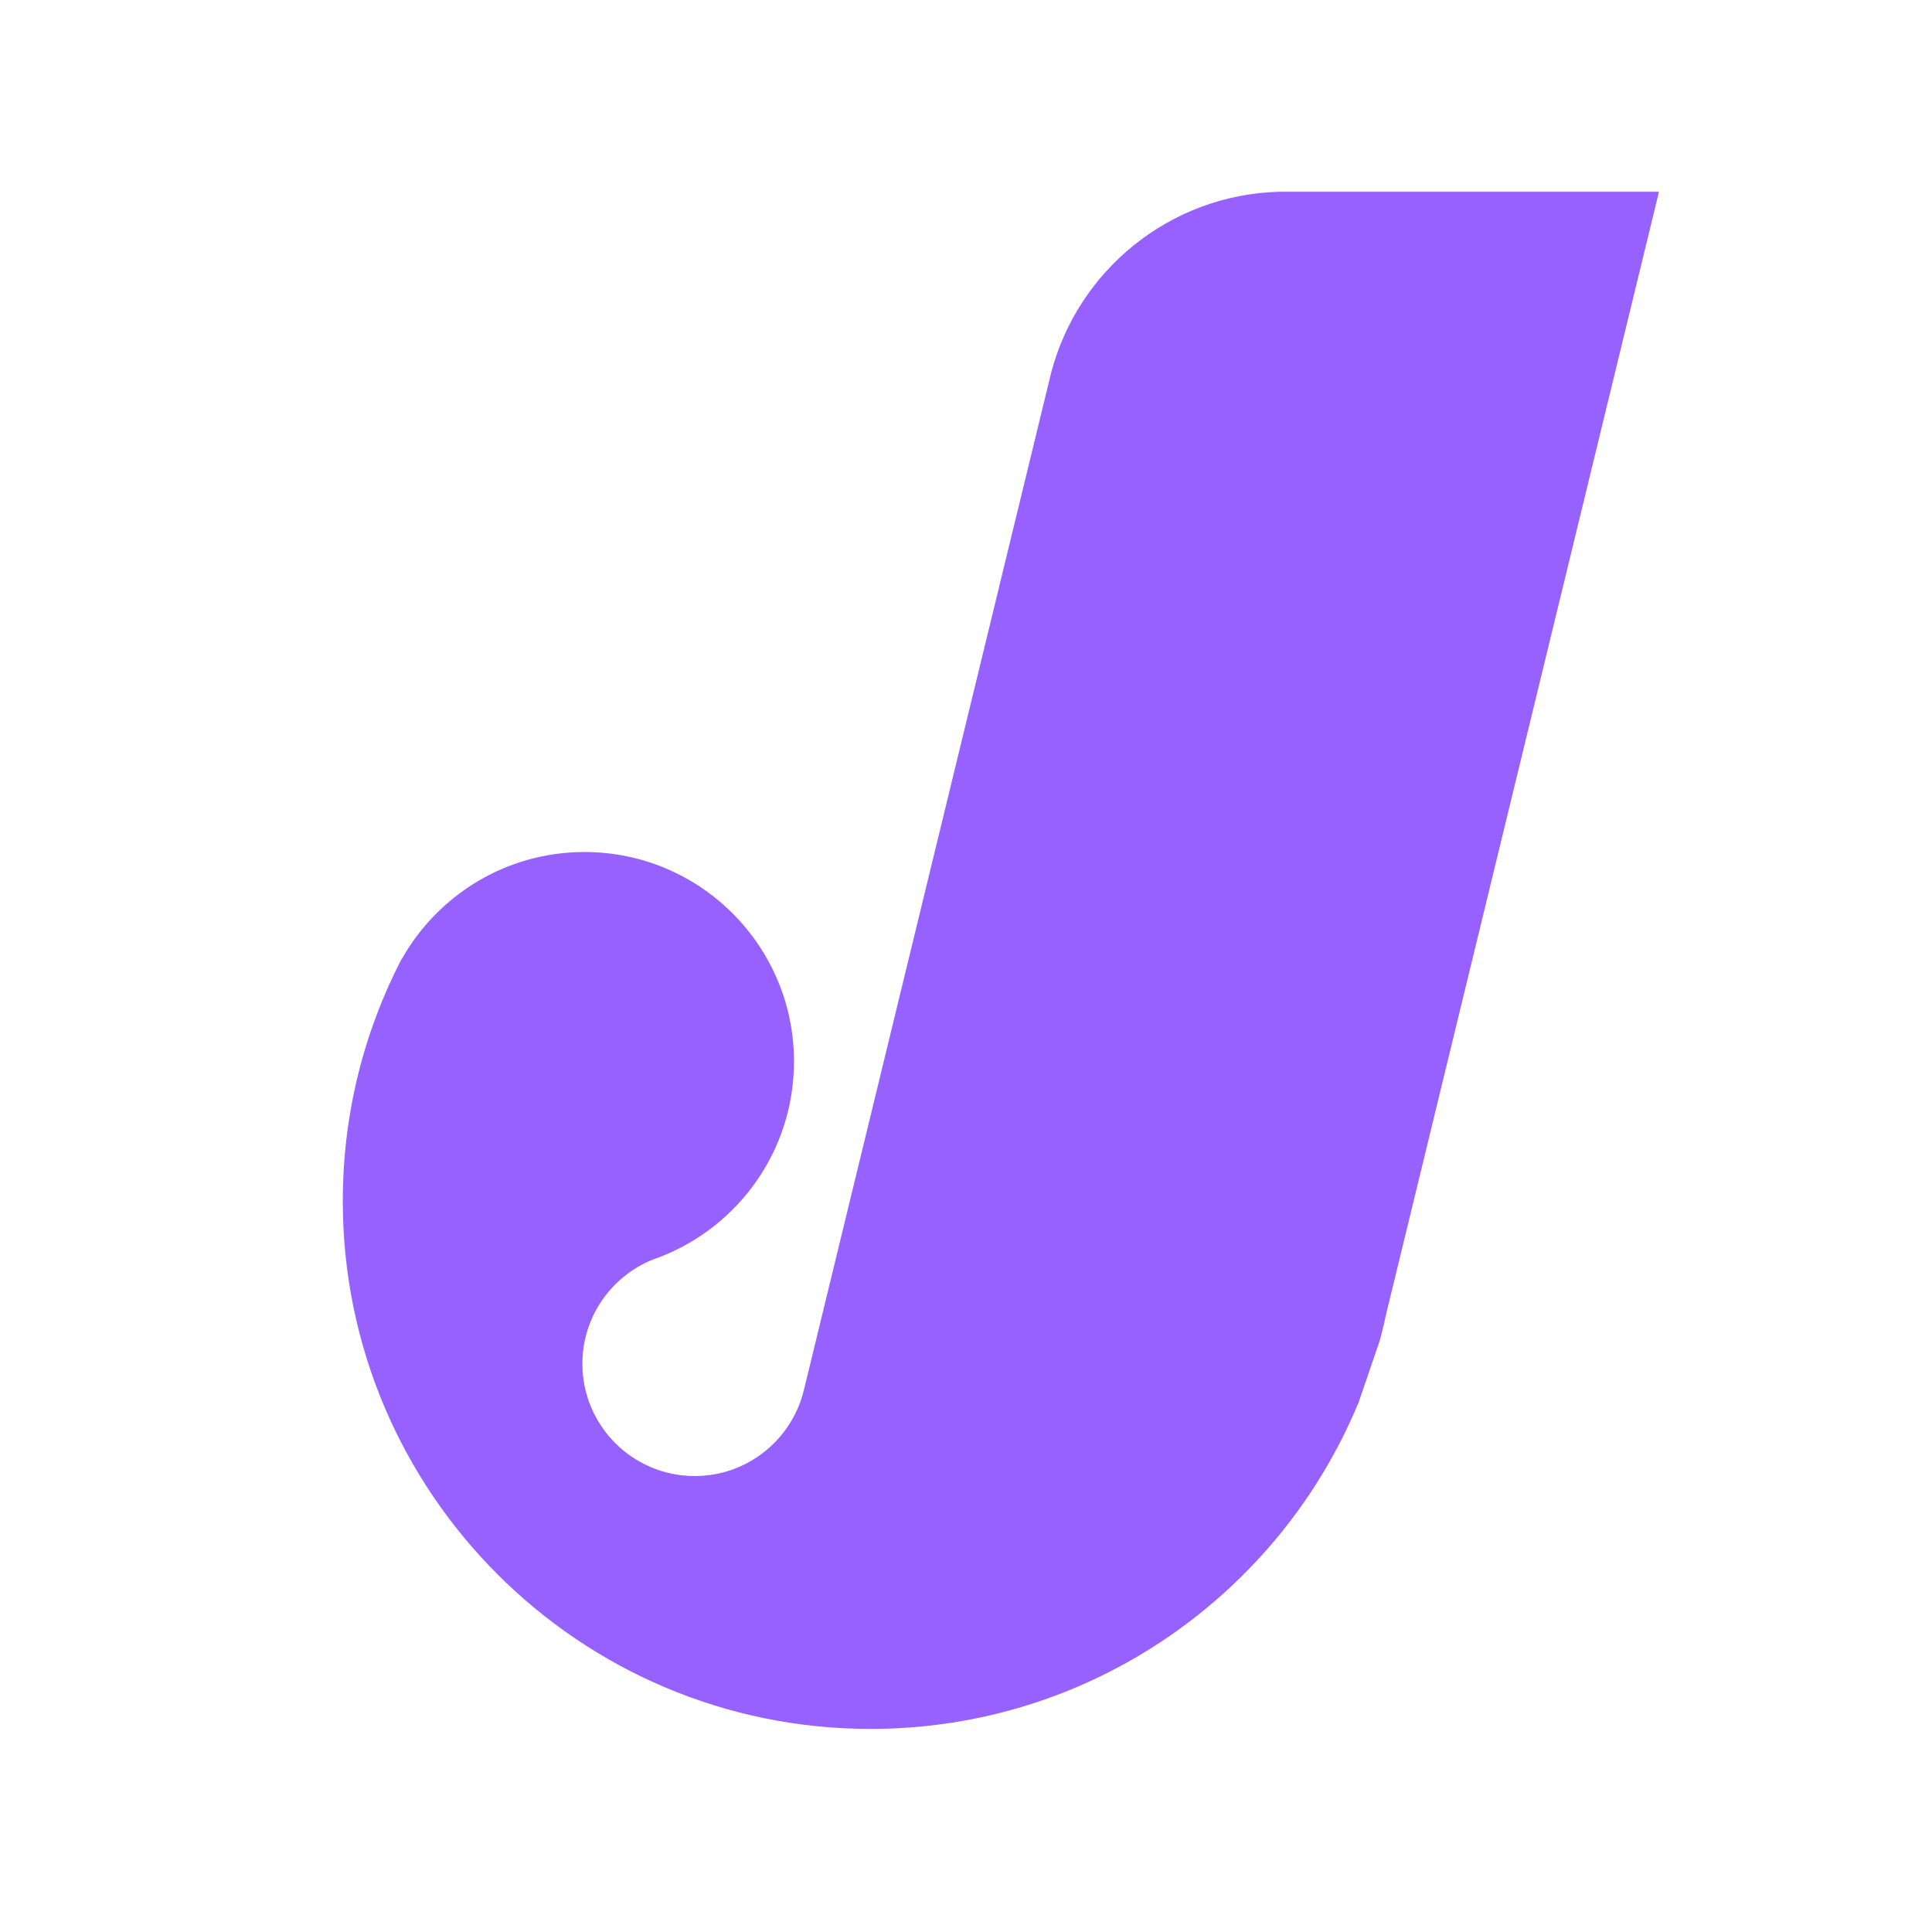
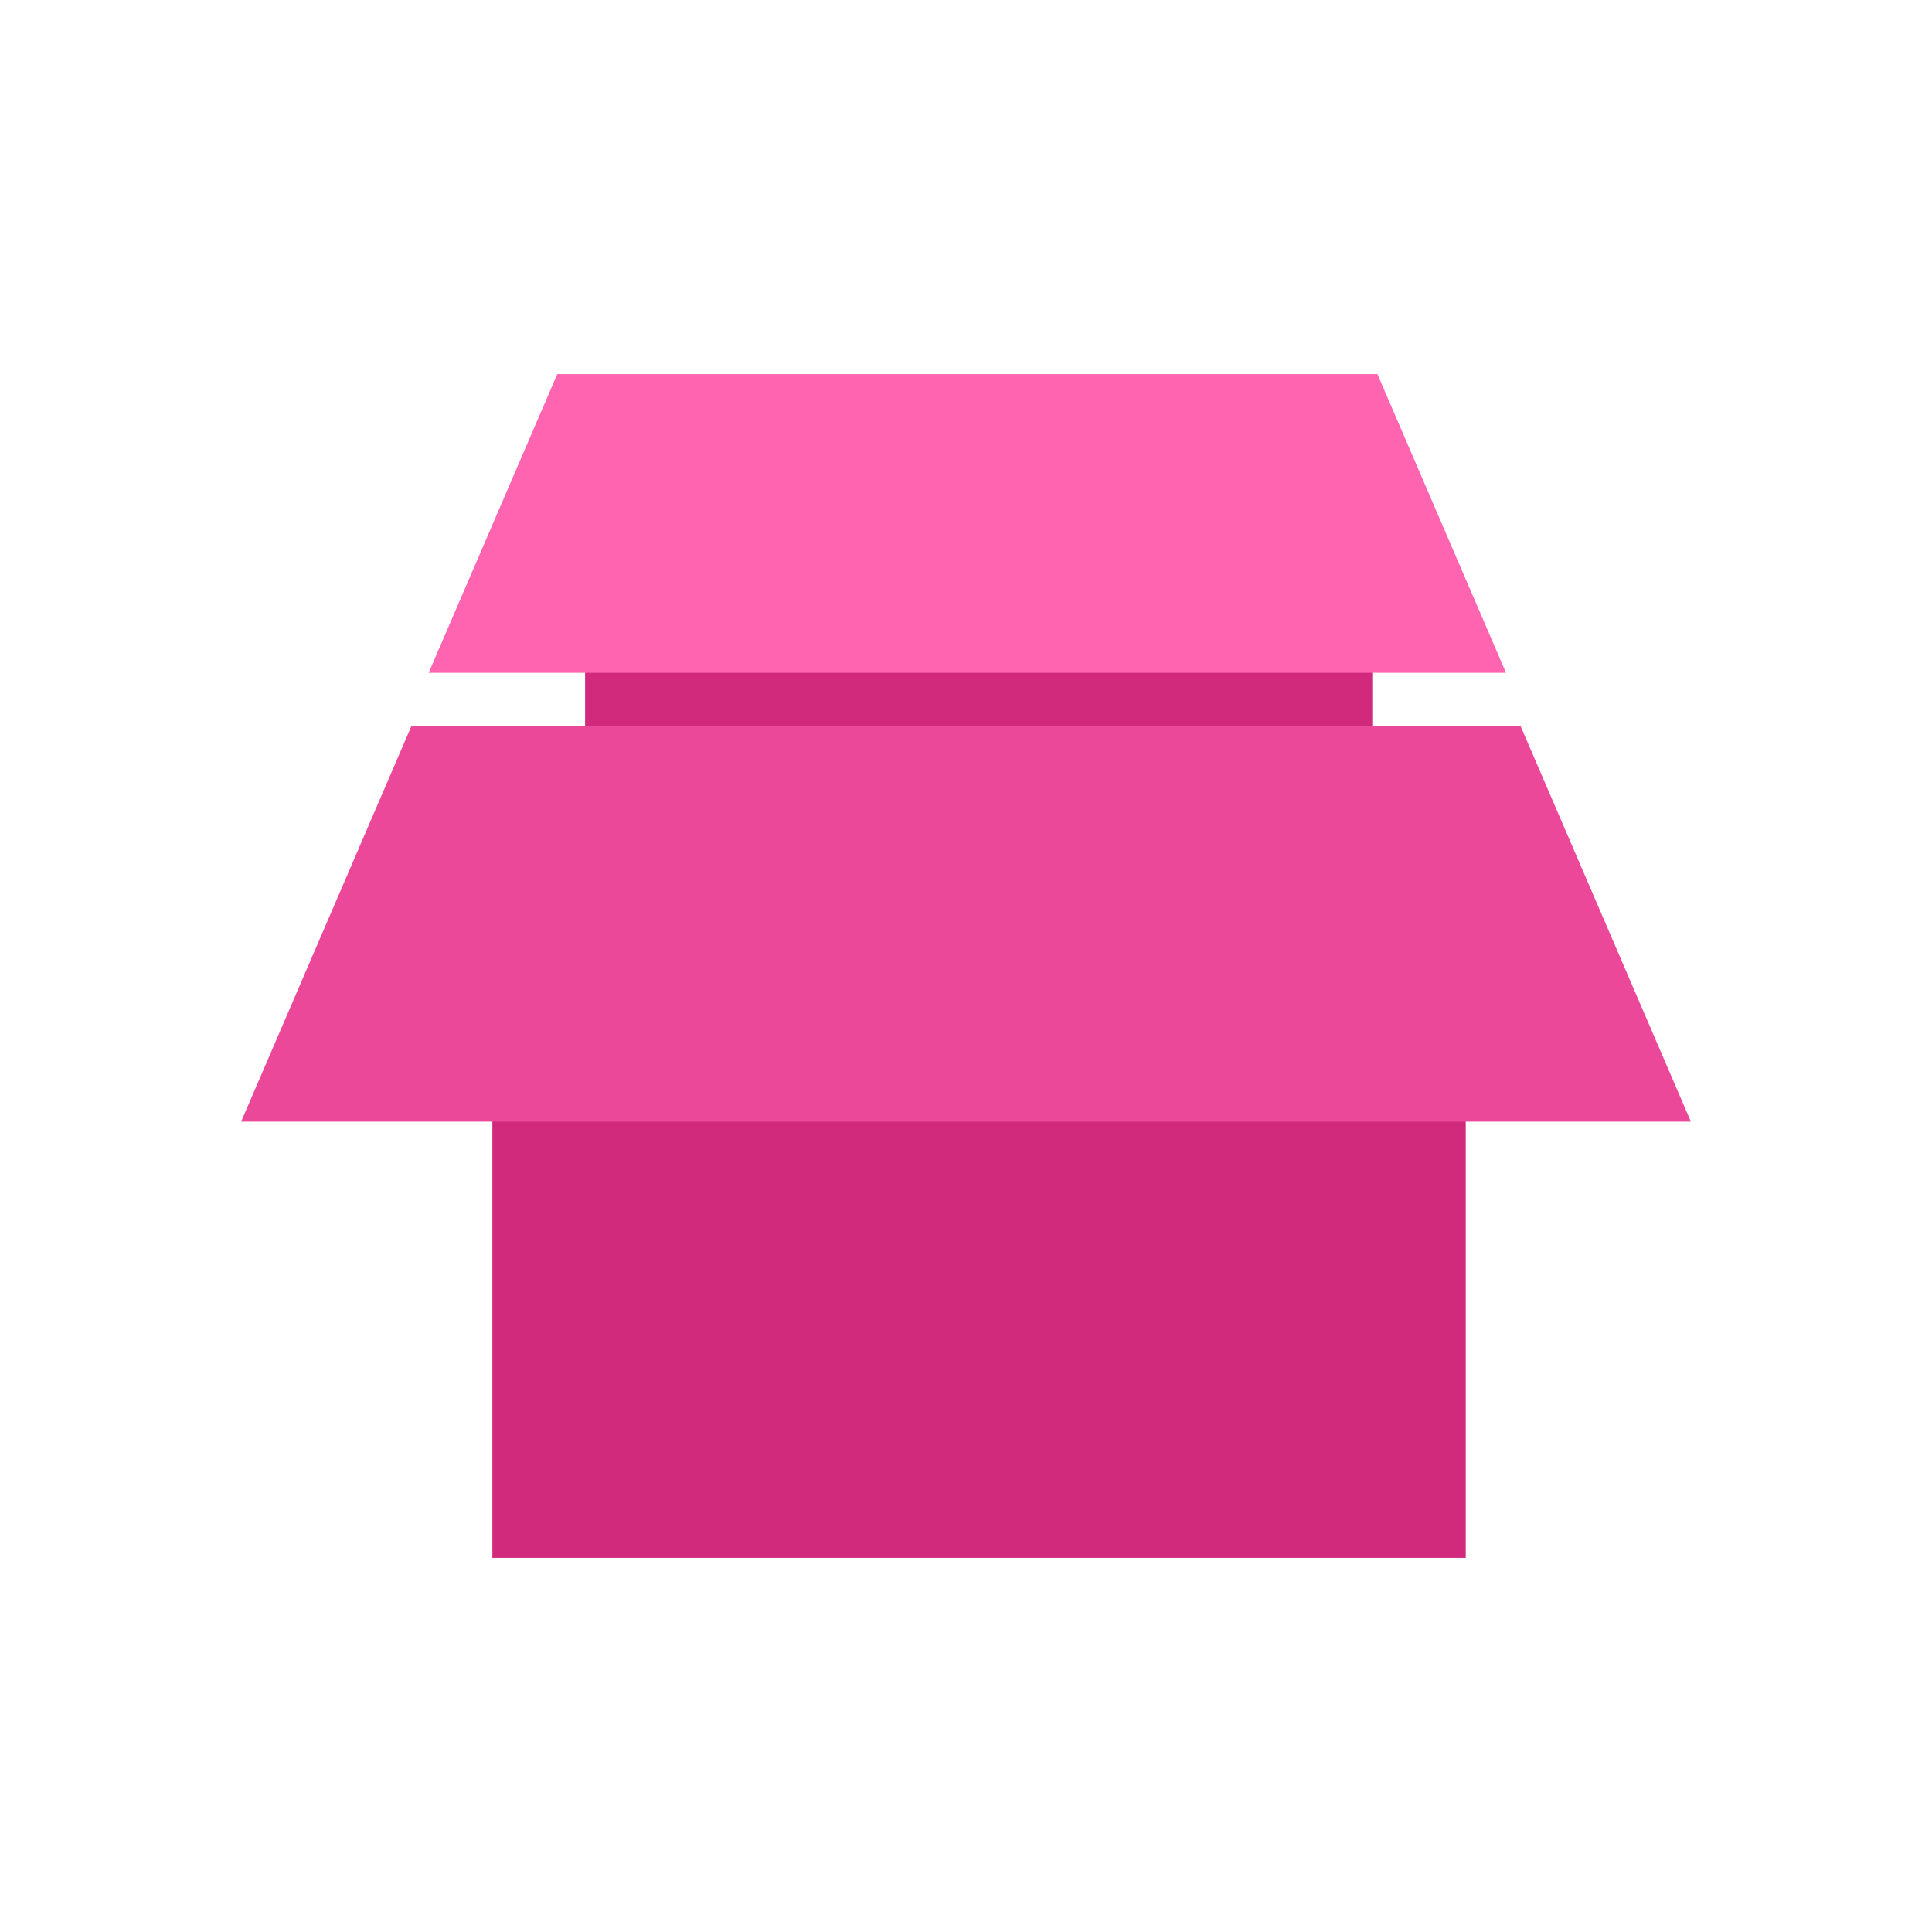
- <svg xmlns="http://www.w3.org/2000/svg" width="100%" height="100%" viewBox="0 0 200 200" version="1.1" xml:space="preserve" style="fill-rule:evenodd;clip-rule:evenodd;stroke-linejoin:round;stroke-miterlimit:2;">
-   <g transform="matrix(3.9627,0,0,3.9627,17.3918,-29.0363)">
-     <path d="M29.014,12.337L38.949,12.337L31.843,41.569C31.786,41.837 31.722,42.102 31.65,42.364L31.107,43.951C29.041,48.962 24.107,52.493 18.354,52.493C10.744,52.493 4.566,46.315 4.566,38.705C4.566,36.419 5.124,34.263 6.11,32.365L6.115,32.368C7.055,30.707 8.838,29.585 10.881,29.585C13.901,29.585 16.353,32.037 16.353,35.057C16.353,37.383 14.899,39.373 12.851,40.164C12.815,40.177 12.66,40.233 12.659,40.234C11.585,40.669 10.825,41.723 10.825,42.954C10.825,44.573 12.14,45.887 13.759,45.887C15.166,45.887 16.343,44.894 16.627,43.571C16.629,43.563 16.631,43.554 16.635,43.544L21.095,25.194L21.095,25.191L21.096,25.191L23.069,17.073C23.763,14.406 26.152,12.42 29.014,12.337Z" style="fill:rgb(151,97,255);" />
+ <svg xmlns="http://www.w3.org/2000/svg" width="100%" height="100%" viewBox="0 0 1024 1024" version="1.1" xml:space="preserve" style="fill-rule:evenodd;clip-rule:evenodd;stroke-linejoin:round;stroke-miterlimit:2;">
+   <g transform="matrix(8.69739,0,0,9.14746,-133.422,-255.55)">
+     <rect x="50.996" y="64.33" width="48.017" height="8.775" style="fill:rgb(209,42,124);" />
+     <g transform="matrix(1.23535,0,0,3.14831,-17.6522,-111.952)">
+       <rect x="50.996" y="64.33" width="48.017" height="8.775" style="fill:rgb(209,42,124);" />
+     </g>
+     <path d="M99.279,49.611L107.117,66.92L41.464,66.92L49.302,49.611L99.279,49.611Z" style="fill:rgb(254,100,176);" />
+     <g transform="matrix(1,0,0,1,-0.85095,26.0054)">
+       <path d="M30.885,66.92L41.266,43.994L108.853,43.994L119.235,66.92L30.885,66.92Z" style="fill:rgb(236,72,153);" />
+     </g>
  </g>
</svg>
